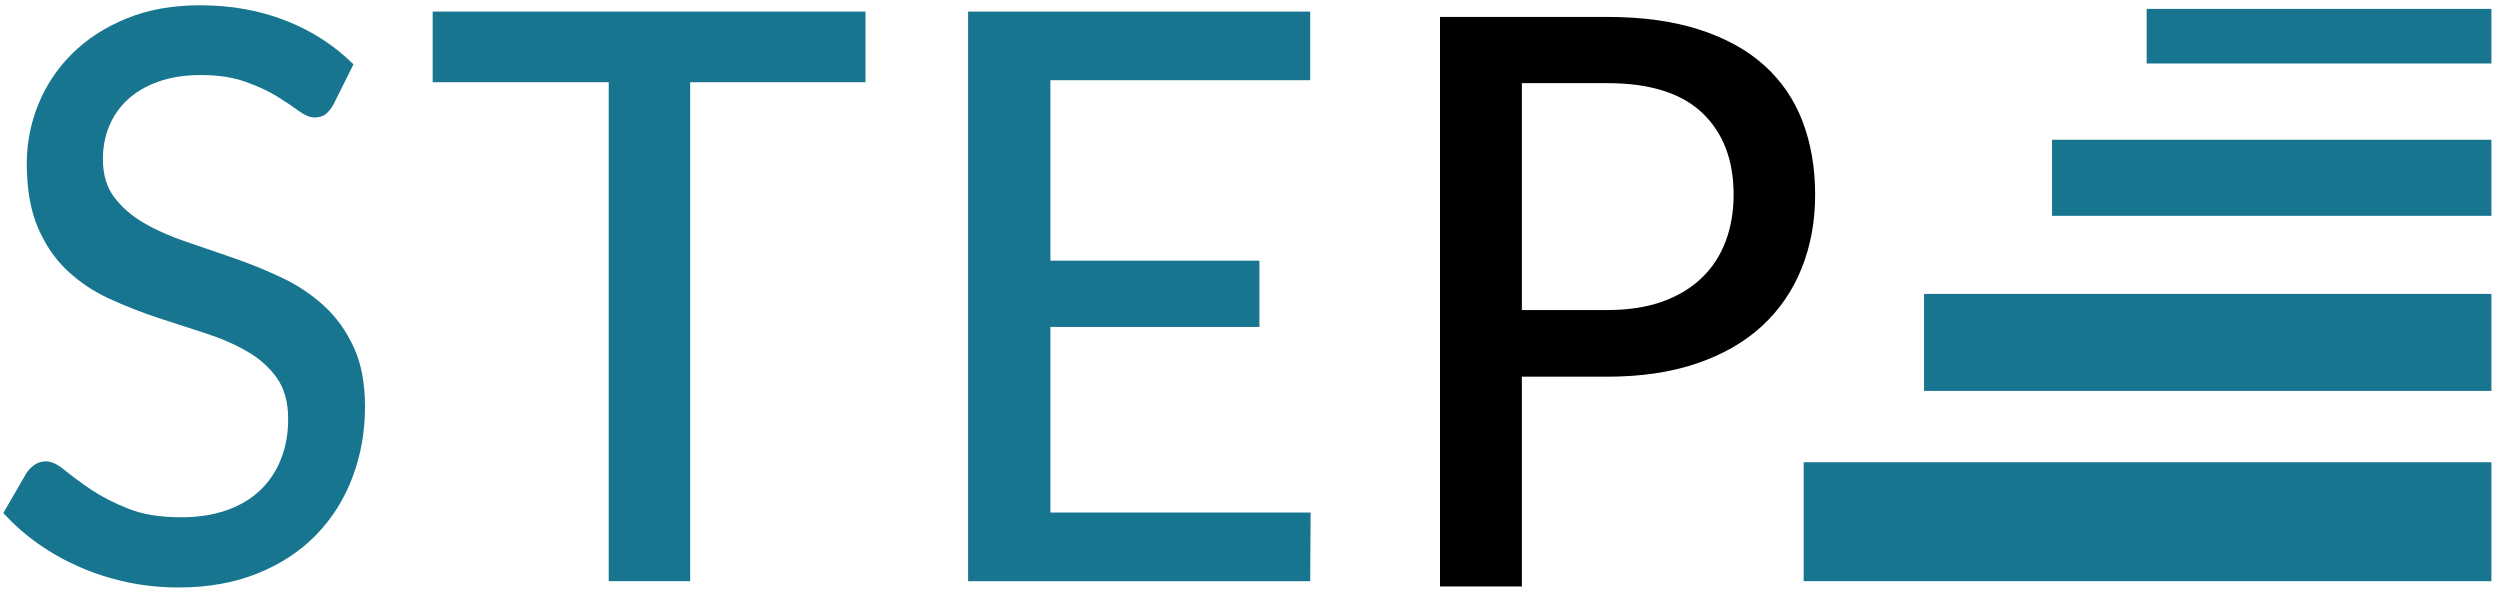
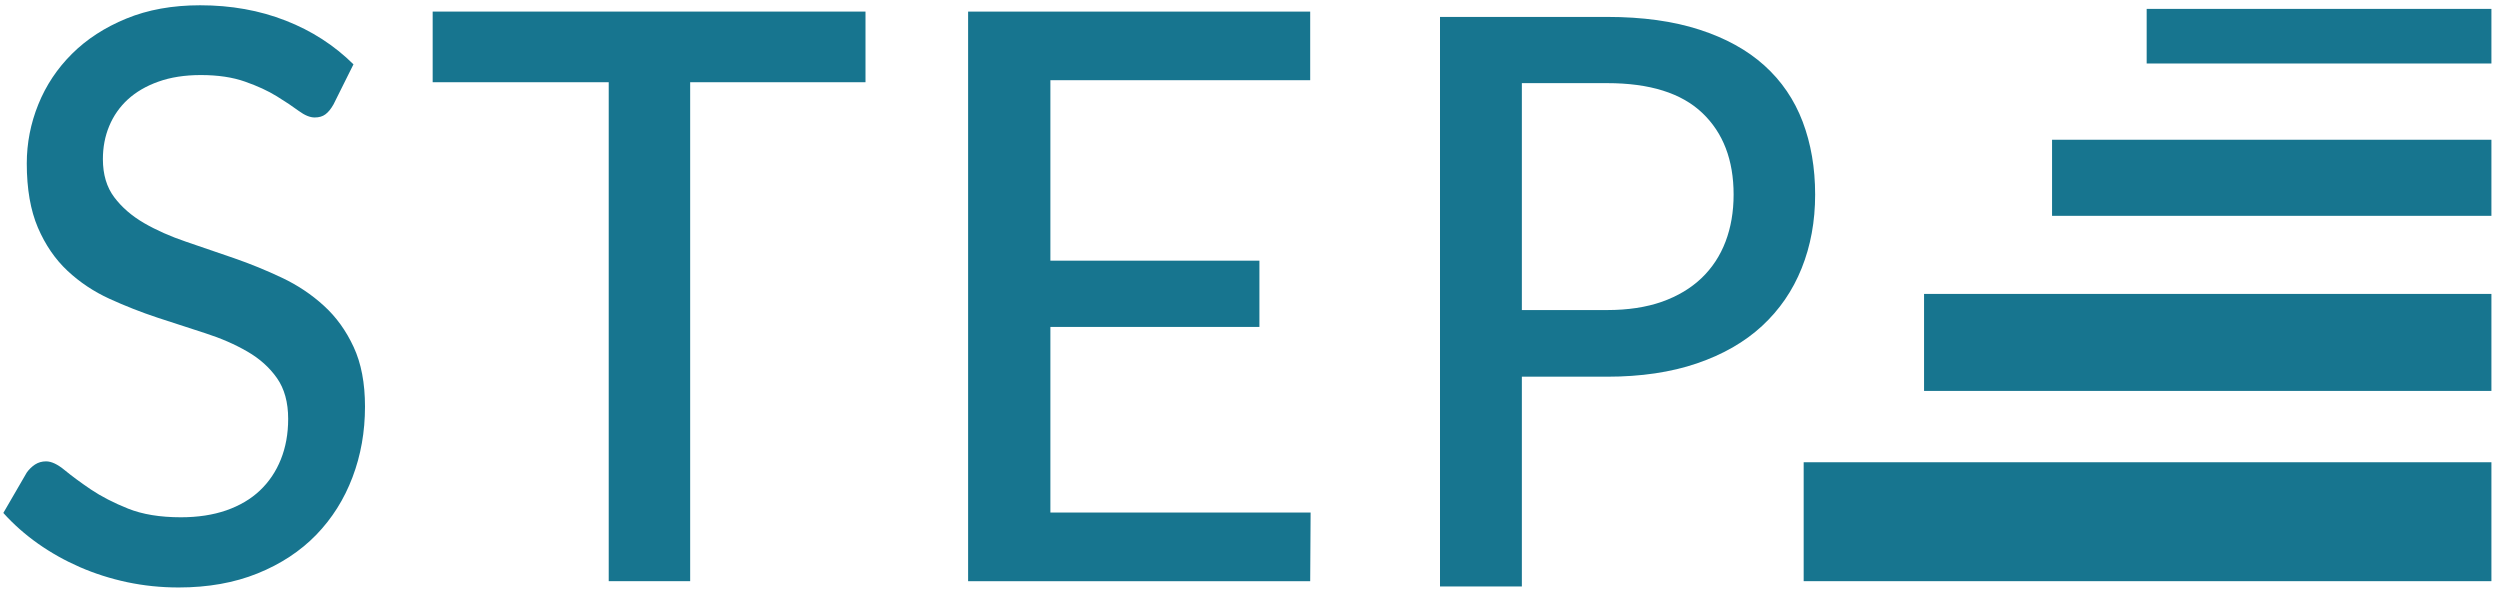
<svg xmlns="http://www.w3.org/2000/svg" width="90px" height="22px" viewBox="0 0 90 22" version="1.1">
  <g>
-     <path d="M57.858,11.162 C58.606,11.162 59.263,11.062 59.831,10.863 C60.397,10.661 60.872,10.377 61.255,10.012 C61.638,9.645 61.926,9.207 62.12,8.697 C62.313,8.188 62.41,7.625 62.41,7.005 C62.41,5.76 62.034,4.78 61.282,4.065 C60.531,3.351 59.39,2.993 57.858,2.993 L54.787,2.993 L54.787,11.162 L57.858,11.162 Z M57.858,0.609 C59.132,0.609 60.238,0.762 61.178,1.067 C62.12,1.371 62.9,1.801 63.518,2.358 C64.136,2.915 64.595,3.589 64.895,4.379 C65.195,5.17 65.345,6.046 65.345,7.005 C65.345,7.968 65.183,8.852 64.86,9.656 C64.538,10.461 64.063,11.153 63.435,11.734 C62.807,12.314 62.025,12.763 61.089,13.082 C60.153,13.401 59.076,13.561 57.858,13.561 L54.787,13.561 L54.787,21.113 L51.84,21.113 L51.84,0.609 L57.858,0.609 Z" id="Shape" />
+     <path d="M57.858,11.162 C58.606,11.162 59.263,11.062 59.831,10.863 C60.397,10.661 60.872,10.377 61.255,10.012 C61.638,9.645 61.926,9.207 62.12,8.697 C62.313,8.188 62.41,7.625 62.41,7.005 C62.41,5.76 62.034,4.78 61.282,4.065 C60.531,3.351 59.39,2.993 57.858,2.993 L54.787,2.993 L54.787,11.162 L57.858,11.162 Z M57.858,0.609 C59.132,0.609 60.238,0.762 61.178,1.067 C62.12,1.371 62.9,1.801 63.518,2.358 C64.136,2.915 64.595,3.589 64.895,4.379 C65.195,5.17 65.345,6.046 65.345,7.005 C65.345,7.968 65.183,8.852 64.86,9.656 C64.538,10.461 64.063,11.153 63.435,11.734 C62.807,12.314 62.025,12.763 61.089,13.082 C60.153,13.401 59.076,13.561 57.858,13.561 L54.787,13.561 L54.787,21.113 L51.84,21.113 L51.84,0.609 L57.858,0.609 Z" id="Shape" fill="#17758f" />
    <polygon points="47.182 18.451 47.167 20.922 34.852 20.922 34.852 0.417 47.167 0.417 47.167 2.888 37.814 2.888 37.814 9.383 45.339 9.383 45.339 11.77 37.814 11.77 37.814 18.451" fill="#17758f" />
    <polygon points="31.158 2.96 24.846 2.96 24.846 20.922 21.914 20.922 21.914 2.96 15.576 2.96 15.576 0.417 31.158 0.417" fill="#17758f" />
    <path d="M12.006,3.759 C11.915,3.921 11.818,4.04 11.715,4.116 C11.615,4.192 11.485,4.229 11.327,4.229 C11.162,4.229 10.972,4.152 10.759,3.996 C10.547,3.839 10.283,3.662 9.965,3.466 C9.647,3.27 9.266,3.094 8.822,2.939 C8.379,2.782 7.849,2.702 7.231,2.702 C6.651,2.702 6.141,2.782 5.703,2.939 C5.265,3.094 4.898,3.309 4.601,3.58 C4.307,3.851 4.084,4.171 3.932,4.538 C3.779,4.903 3.704,5.301 3.704,5.73 C3.704,6.281 3.84,6.738 4.113,7.101 C4.385,7.463 4.742,7.772 5.185,8.03 C5.627,8.286 6.13,8.509 6.692,8.7 C7.255,8.891 7.831,9.088 8.422,9.293 C9.012,9.497 9.589,9.733 10.152,10 C10.714,10.266 11.216,10.601 11.659,11.006 C12.103,11.41 12.46,11.905 12.731,12.492 C13.004,13.077 13.14,13.793 13.14,14.639 C13.14,15.543 12.99,16.391 12.69,17.181 C12.391,17.972 11.956,18.663 11.384,19.254 C10.811,19.843 10.107,20.306 9.272,20.643 C8.438,20.98 7.491,21.149 6.429,21.149 C5.793,21.149 5.174,21.085 4.575,20.958 C3.976,20.83 3.409,20.649 2.875,20.416 C2.339,20.182 1.839,19.902 1.373,19.574 C0.907,19.245 0.489,18.876 0.12,18.466 L0.964,17.011 C1.047,16.895 1.146,16.799 1.26,16.723 C1.377,16.648 1.509,16.609 1.657,16.609 C1.851,16.609 2.073,16.714 2.327,16.924 C2.581,17.133 2.895,17.365 3.269,17.619 C3.642,17.87 4.089,18.101 4.61,18.31 C5.131,18.518 5.765,18.622 6.512,18.622 C7.122,18.622 7.667,18.539 8.147,18.373 C8.626,18.205 9.029,17.968 9.355,17.66 C9.682,17.351 9.934,16.978 10.11,16.54 C10.286,16.102 10.374,15.615 10.374,15.082 C10.374,14.483 10.239,13.994 9.971,13.612 C9.704,13.231 9.349,12.912 8.905,12.656 C8.462,12.399 7.96,12.179 7.397,11.998 C6.834,11.816 6.258,11.628 5.668,11.435 C5.077,11.239 4.501,11.012 3.938,10.755 C3.375,10.497 2.872,10.162 2.43,9.749 C1.988,9.335 1.632,8.817 1.364,8.194 C1.098,7.57 0.964,6.8 0.964,5.885 C0.964,5.153 1.102,4.444 1.379,3.759 C1.655,3.075 2.059,2.468 2.59,1.939 C3.121,1.41 3.774,0.986 4.548,0.669 C5.322,0.35 6.207,0.19 7.205,0.19 C8.32,0.19 9.346,0.374 10.282,0.741 C11.219,1.106 12.034,1.632 12.725,2.316 L12.006,3.759 Z" id="Shape" fill="#17758f" />
    <polygon points="64.932 20.922 89.691 20.922 89.691 16.641 64.932 16.641" fill="#17758f" />
    <polygon points="69.266 14.073 89.691 14.073 89.691 10.581 69.266 10.581" fill="#17758f" />
    <polygon points="73.874 7.77 89.691 7.77 89.691 5.031 73.874 5.031" fill="#17758f" />
    <polygon points="77.28 2.286 89.691 2.286 89.691 0.32 77.28 0.32" fill="#17758f" />
  </g>
</svg>
